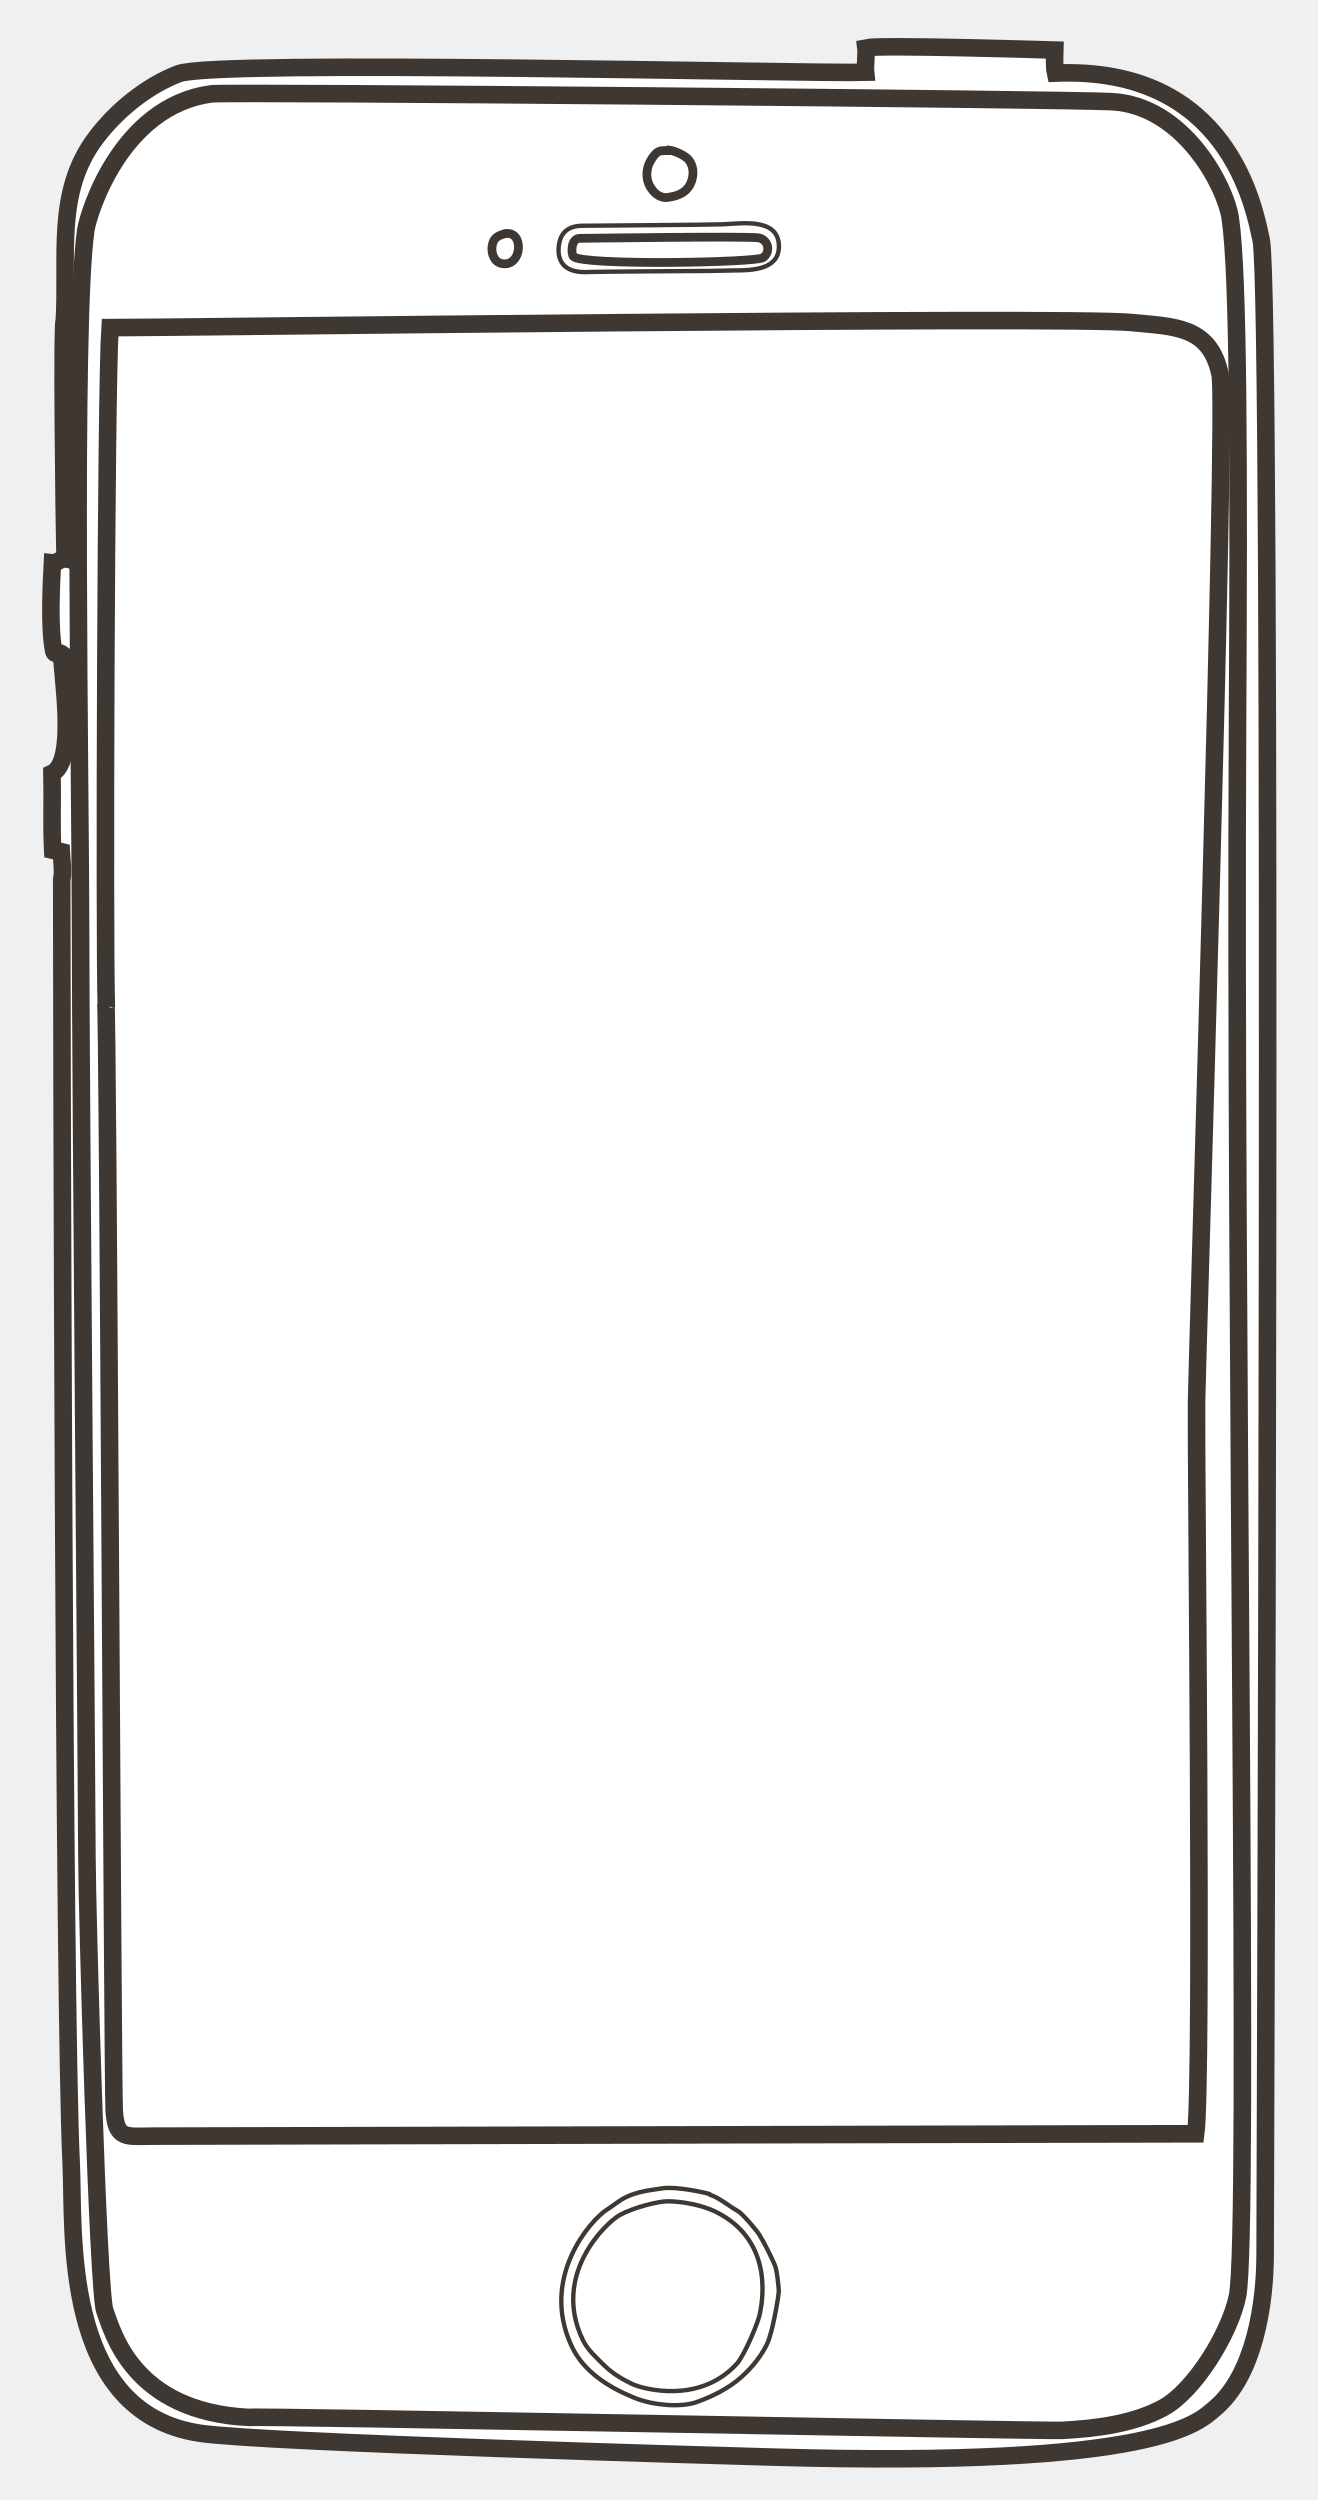
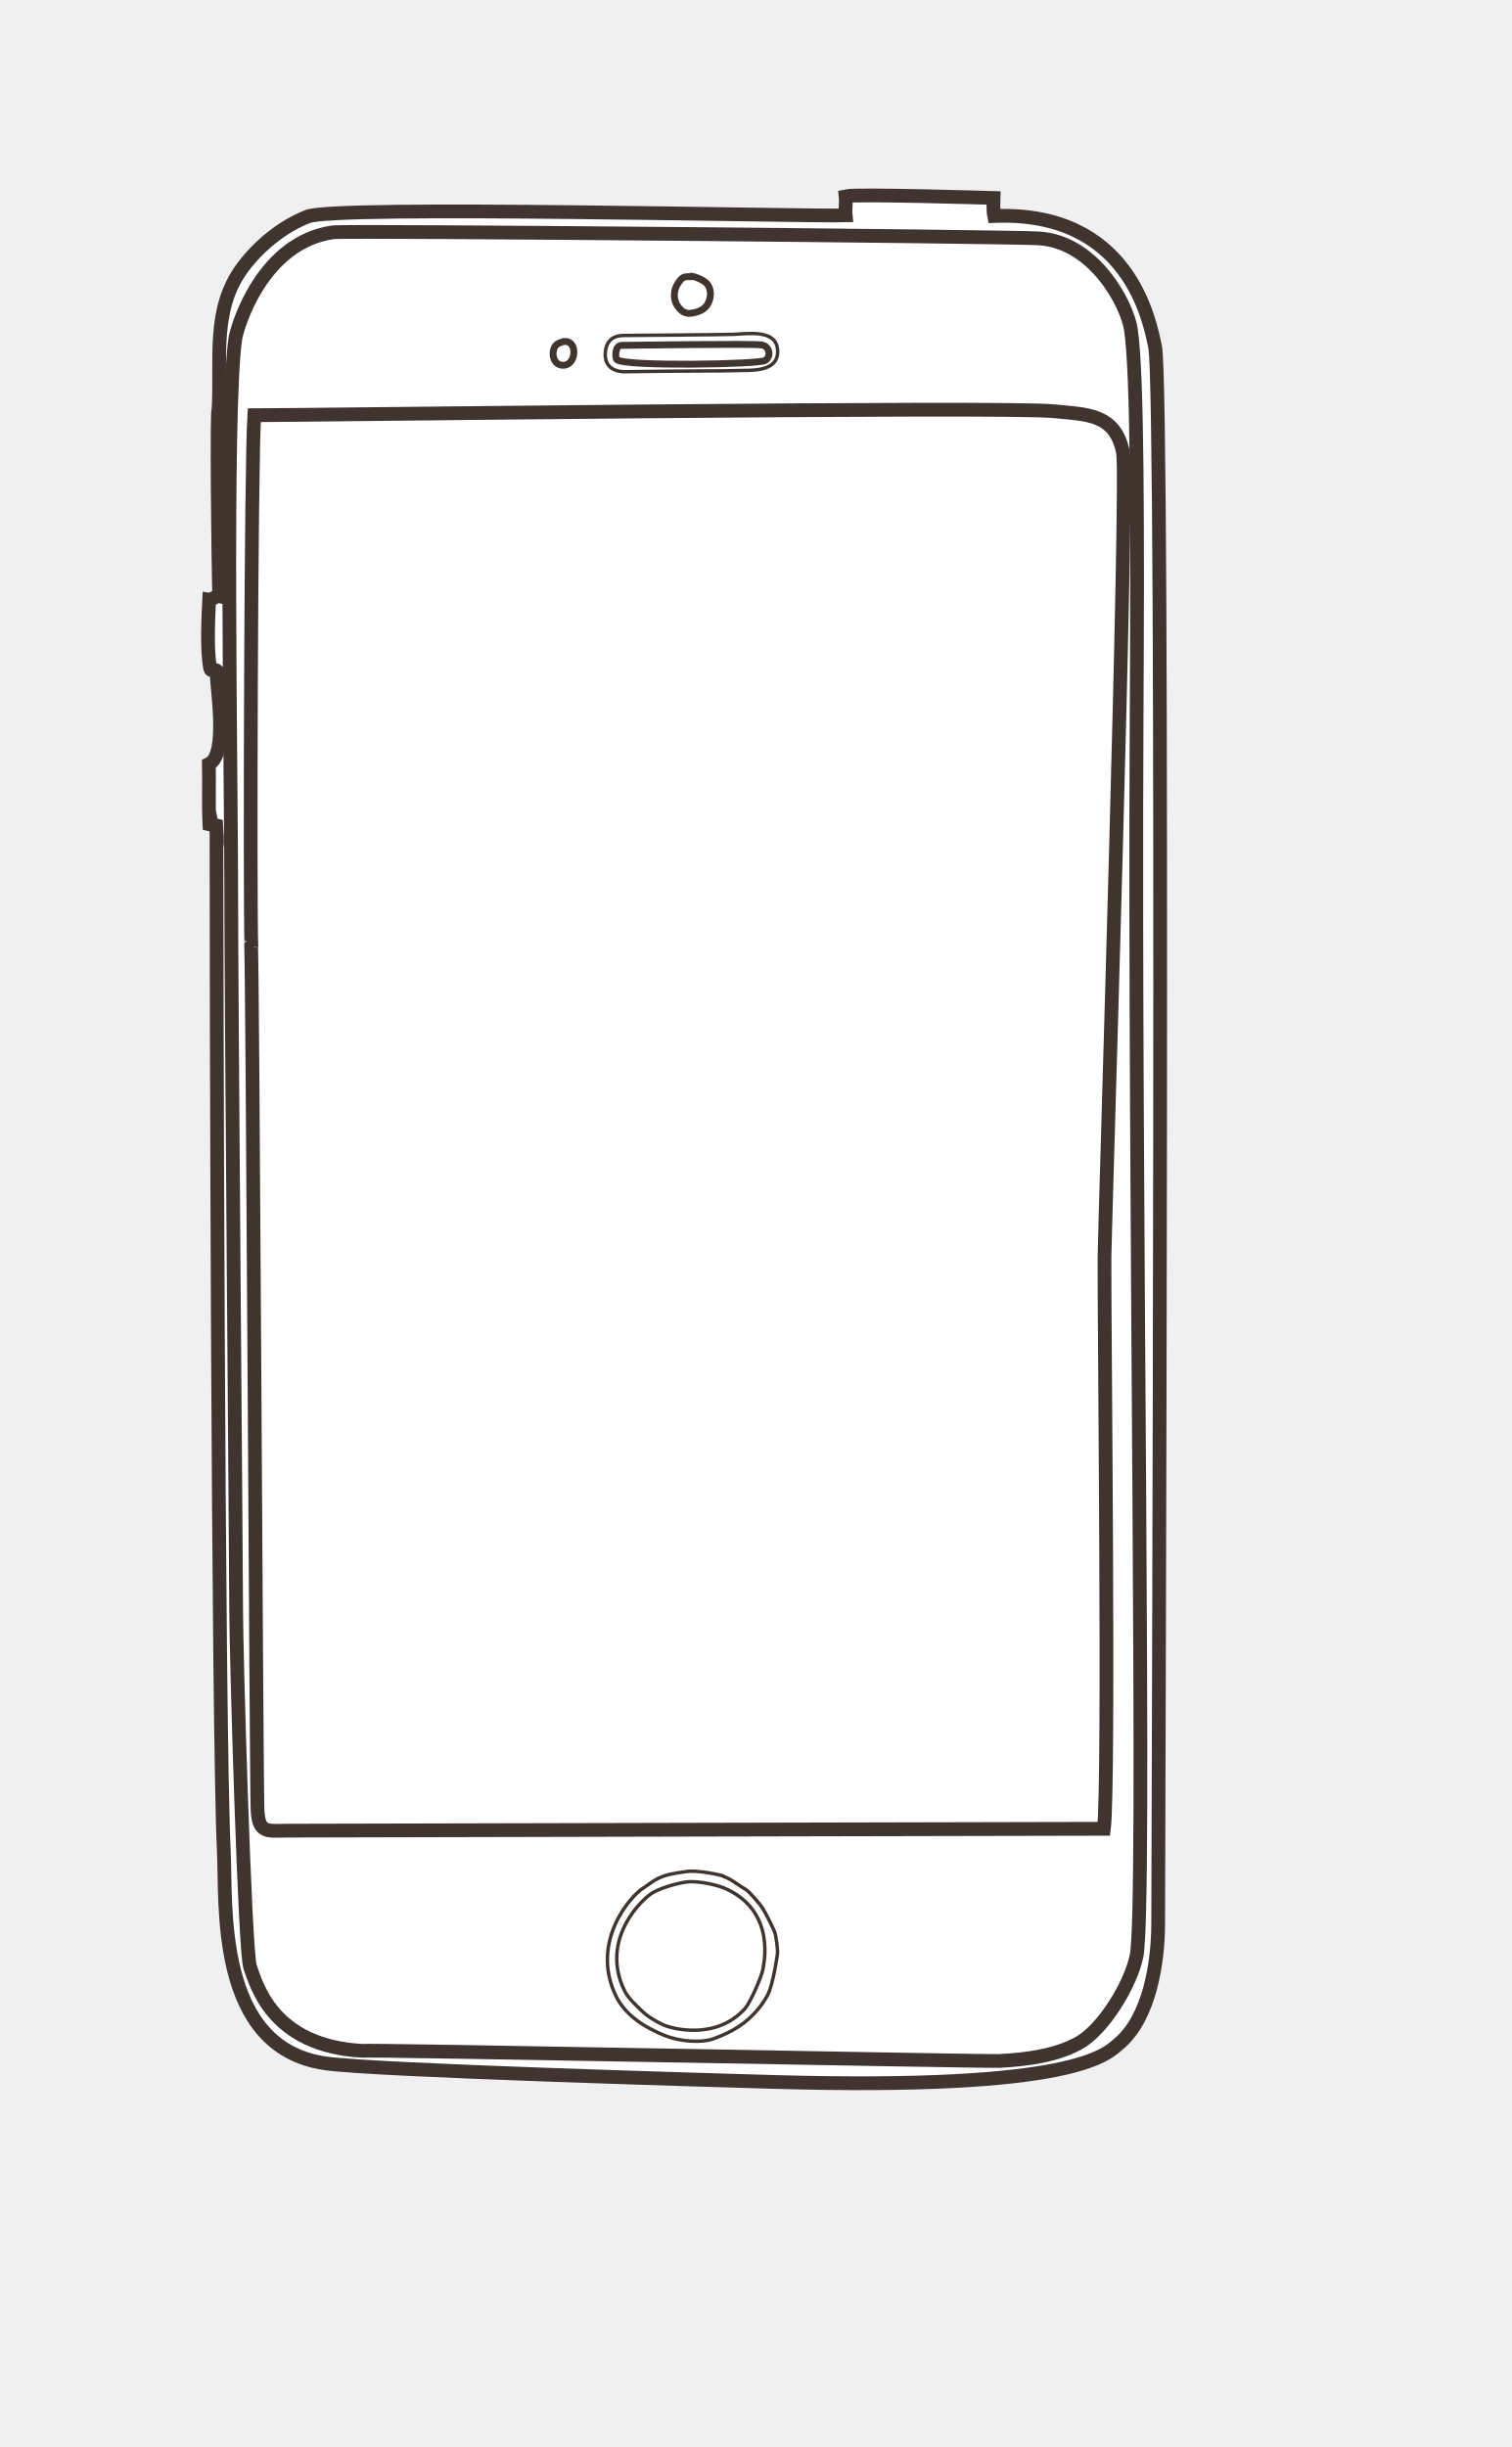
- <svg xmlns="http://www.w3.org/2000/svg" width="75" height="142.333" viewBox="0 0 75 142.333">
-   <g stroke="#3F3832" stroke-miterlimit="10">
-     <path fill="#FFF" d="M49.278 4.117c-.029-.253.057-1.144.023-1.396.799-.179 10.746.129 10.746.129s-.037.944.045 1.312c9.826-.404 11.316 7.627 11.713 9.517.67 3.197.219 110.797.223 114.642.002 2.901-.631 6.92-2.859 8.794-.934.786-3.109 3.406-25.094 2.777-2.963-.084-28.955-.819-32.656-1.355-7.996-1.158-7.18-11.6-7.367-15.396-.434-8.763-.539-67.361-.539-73.196.002.02 0 .413 0 .146.104-.489-.004-1.127-.027-1.615-.169-.047-.316-.007-.486-.054-.074-1.453-.006-2.931-.039-4.394 1.418-.666.547-5.613.555-6.81-.174-.135-.398.117-.453-.137-.275-1.287-.139-3.878-.08-5.024.225.03.484-.273.721-.227-.059-2.461-.191-13.658-.043-13.556.215-3.721-.52-7.325 1.777-10.394C6.612 6.314 8.334 4.9 10.17 4.196c2.153-.825 36.057.012 39.108-.079z" />
-     <path fill="none" d="M63.336 5.79c4.07.243 6.43 4.814 6.703 6.608.486 3.211.494 14.452.418 28.752-.18 34.229.709 86.033 0 89.56-.424 2.112-2.438 5.392-4.221 6.368-1.652.905-3.791 1.192-5.77 1.29-1.115.055-46.301-.848-46.322-.736-6.625-.341-7.734-4.891-8.18-6.084-.389-1.041-1.016-22.935-1.016-25.938 0-2.659-.359-45.107-.359-52.326 0-8.024-.467-34.973.297-40.192.133-.899 1.975-7.058 7.15-7.749.949-.128 48.923.305 51.3.447z" />
-     <path fill="none" d="M6.055 57.333c-.121-3.35-.029-35.148.209-38.678 3.205.004 54.482-.662 58.156-.292 2.381.24 4.479.156 5.047 2.985.389 1.943-1.316 56.164-1.344 58.511-.037 3.288.363 38.476-.045 41.62-.717-.007-56.721.138-59.301.138-1.568 0-2.174.245-2.275-1.465-.088-1.474-.359-63.213-.479-63.027" />
-     <g fill="none">
-       <path stroke-width=".5" d="M38.122 8.575c.084 0-.205-.003-.27 0-.139.005-.236 0-.359.058-.199.097-.363.363-.471.547-.234.402-.266.983-.037 1.399.207.374.555.729 1.049.659.52-.075 1.014-.246 1.264-.75.215-.443.229-.972-.078-1.377-.191-.253-.816-.528-1.129-.568-.027.034-.023-.016-.014.031M28.833 13.271c-.455.149-.754.221-.82.778-.045.393.123.876.568.958 1.148.212 1.287-1.89.178-1.705M33.006 13.57c-.523 0-.494.912-.357 1.041.551.519 10.391.344 10.791.059a.622.622 0 0 0-.262-1.13c-.732-.1-9.615.026-10.172.03" />
-       <path stroke-width=".25" d="M33.186 12.853c-.498 0-.967.129-1.219.604-.182.34-.637 2.148 1.518 2.03.373-.021 6.465-.062 6.949-.062.467 0 .928-.029 1.395-.029 1.029 0 2.566-.05 2.516-1.43-.059-1.571-2.088-1.246-3.205-1.195-.624.026-7.583.079-7.954.082-.041 0 0 0-.061.03M40.702 125.901c3.582 1.728 2.594 5.561 2.564 5.809-.043.374-.869 2.376-1.316 2.866-2.123 2.325-5.346 1.436-5.936 1.162-.572-.267-1.154-.616-1.605-1.062-.453-.449-.949-.876-1.229-1.458-1.789-3.734 1.334-6.687 2.117-7.116.762-.417 2.172-.781 2.736-.776.809.006 1.925.218 2.669.575z" />
-       <path stroke-width=".25" d="M40.366 124.936c.6.181 1.107.652 1.645.949.264.145 1.084 1.118 1.227 1.354.326.544.602 1.114.867 1.699.143.31.23 1.331.234 1.497 0 .243-.344 2.376-.689 3.062-.357.709-.865 1.323-1.459 1.851-.723.64-1.625 1.088-2.535 1.412-.904.321-2.484.184-3.533-.243-1.451-.589-2.887-1.474-3.572-2.93-1.846-3.925 1.117-7.231 2-7.784.355-.224.678-.504 1.051-.693.672-.34 1.4-.415 2.133-.524.754-.115 2.457.243 2.723.35" />
-     </g>
-   </g>
+ <svg xmlns="http://www.w3.org/2000/svg" id="Capa_1" width="110" height="178" viewBox="0 0 110 178">
+   <style>.st0,.st1,.st2,.st3{fill:#fff;stroke:#3f352e;stroke-miterlimit:10}.st1,.st2,.st3{fill:none}.st2,.st3{stroke-width:.25}.st3{stroke-width:.5}</style>
+   <path class="st0" d="M61.514 15.668c-.031-.254.055-1.144.021-1.396.799-.179 10.746.129 10.746.129s-.037.944.045 1.312c9.828-.404 11.316 7.627 11.713 9.518.672 3.196.219 110.797.223 114.641.004 2.902-.631 6.92-2.859 8.795-.934.785-3.107 3.405-25.094 2.777-2.961-.085-28.955-.819-32.656-1.355-7.996-1.158-7.18-11.6-7.367-15.396-.434-8.763-.539-67.361-.539-73.196.004.02 0 .412 0 .146.104-.489-.004-1.127-.025-1.615-.17-.047-.316-.007-.486-.054-.072-1.453-.006-2.932-.039-4.394 1.42-.665.547-5.612.557-6.81-.174-.135-.4.117-.455-.137-.275-1.287-.137-3.879-.08-5.025.225.03.484-.273.723-.227-.061-2.461-.193-13.658-.045-13.557.217-3.721-.52-7.324 1.779-10.394 1.174-1.565 2.895-2.979 4.73-3.684 2.151-.824 36.055.012 39.108-.078z" />
+   <path class="st1" d="M75.57 17.34c4.072.244 6.43 4.814 6.705 6.609.486 3.211.492 14.451.416 28.752-.178 34.229.709 86.033 0 89.559-.422 2.112-2.436 5.393-4.221 6.368-1.652.905-3.791 1.192-5.77 1.29-1.115.055-46.299-.848-46.322-.736-6.623-.341-7.732-4.891-8.178-6.084-.391-1.041-1.018-22.936-1.018-25.938 0-2.66-.359-45.107-.359-52.326 0-8.024-.467-34.973.297-40.192.133-.899 1.977-7.058 7.15-7.749.951-.127 48.923.306 51.3.447z" />
+   <path class="st1" d="M18.289 68.883c-.119-3.35-.029-35.147.209-38.678 3.205.004 54.482-.662 58.158-.292 2.381.239 4.479.155 5.045 2.985.389 1.942-1.316 56.164-1.344 58.51-.035 3.288.365 38.477-.043 41.62-.719-.007-56.723.138-59.303.138-1.566 0-2.174.245-2.273-1.465-.088-1.475-.361-63.213-.479-63.027" />
+   <path class="st3" d="M50.355 20.126c.086 0-.205-.003-.268 0-.139.005-.238 0-.359.058-.201.097-.365.363-.473.547-.234.402-.266.983-.037 1.399.209.374.555.729 1.049.659.521-.075 1.016-.246 1.264-.75.215-.442.23-.972-.076-1.377-.191-.252-.816-.527-1.129-.567-.029.034-.025-.016-.016.031M41.068 24.821c-.455.149-.756.221-.822.778-.043.393.123.875.568.957 1.148.213 1.287-1.889.178-1.705M45.24 25.121c-.523 0-.494.912-.357 1.041.551.519 10.391.344 10.791.059a.622.622 0 0 0-.26-1.13c-.732-.101-9.617.026-10.174.03" />
+   <path class="st2" d="M45.42 24.403c-.496 0-.967.13-1.217.604-.182.34-.639 2.147 1.518 2.03.373-.021 6.463-.062 6.947-.062.467 0 .928-.029 1.395-.029 1.029 0 2.566-.05 2.516-1.43-.059-1.57-2.088-1.246-3.205-1.195-.624.027-7.583.079-7.954.082-.039 0 0 0-.059.03M52.936 137.451c3.582 1.729 2.596 5.562 2.566 5.809-.045.374-.871 2.377-1.318 2.867-2.121 2.324-5.344 1.436-5.934 1.161-.574-.267-1.156-.616-1.607-1.062-.453-.449-.949-.876-1.227-1.458-1.789-3.734 1.332-6.687 2.115-7.115.762-.418 2.172-.781 2.736-.777.809.007 1.926.219 2.669.575z" />
+   <path class="st2" d="M52.6 136.486c.6.182 1.109.652 1.646.949.262.146 1.084 1.118 1.225 1.354.326.545.604 1.114.869 1.699.141.31.229 1.331.232 1.496 0 .244-.342 2.377-.689 3.062-.357.709-.863 1.323-1.459 1.852-.721.641-1.623 1.088-2.535 1.412-.904.32-2.484.184-3.533-.243-1.449-.589-2.887-1.474-3.57-2.93-1.848-3.925 1.115-7.231 1.998-7.784.357-.224.678-.504 1.053-.692.672-.341 1.4-.415 2.133-.524.754-.115 2.455.242 2.721.35" />
</svg>
